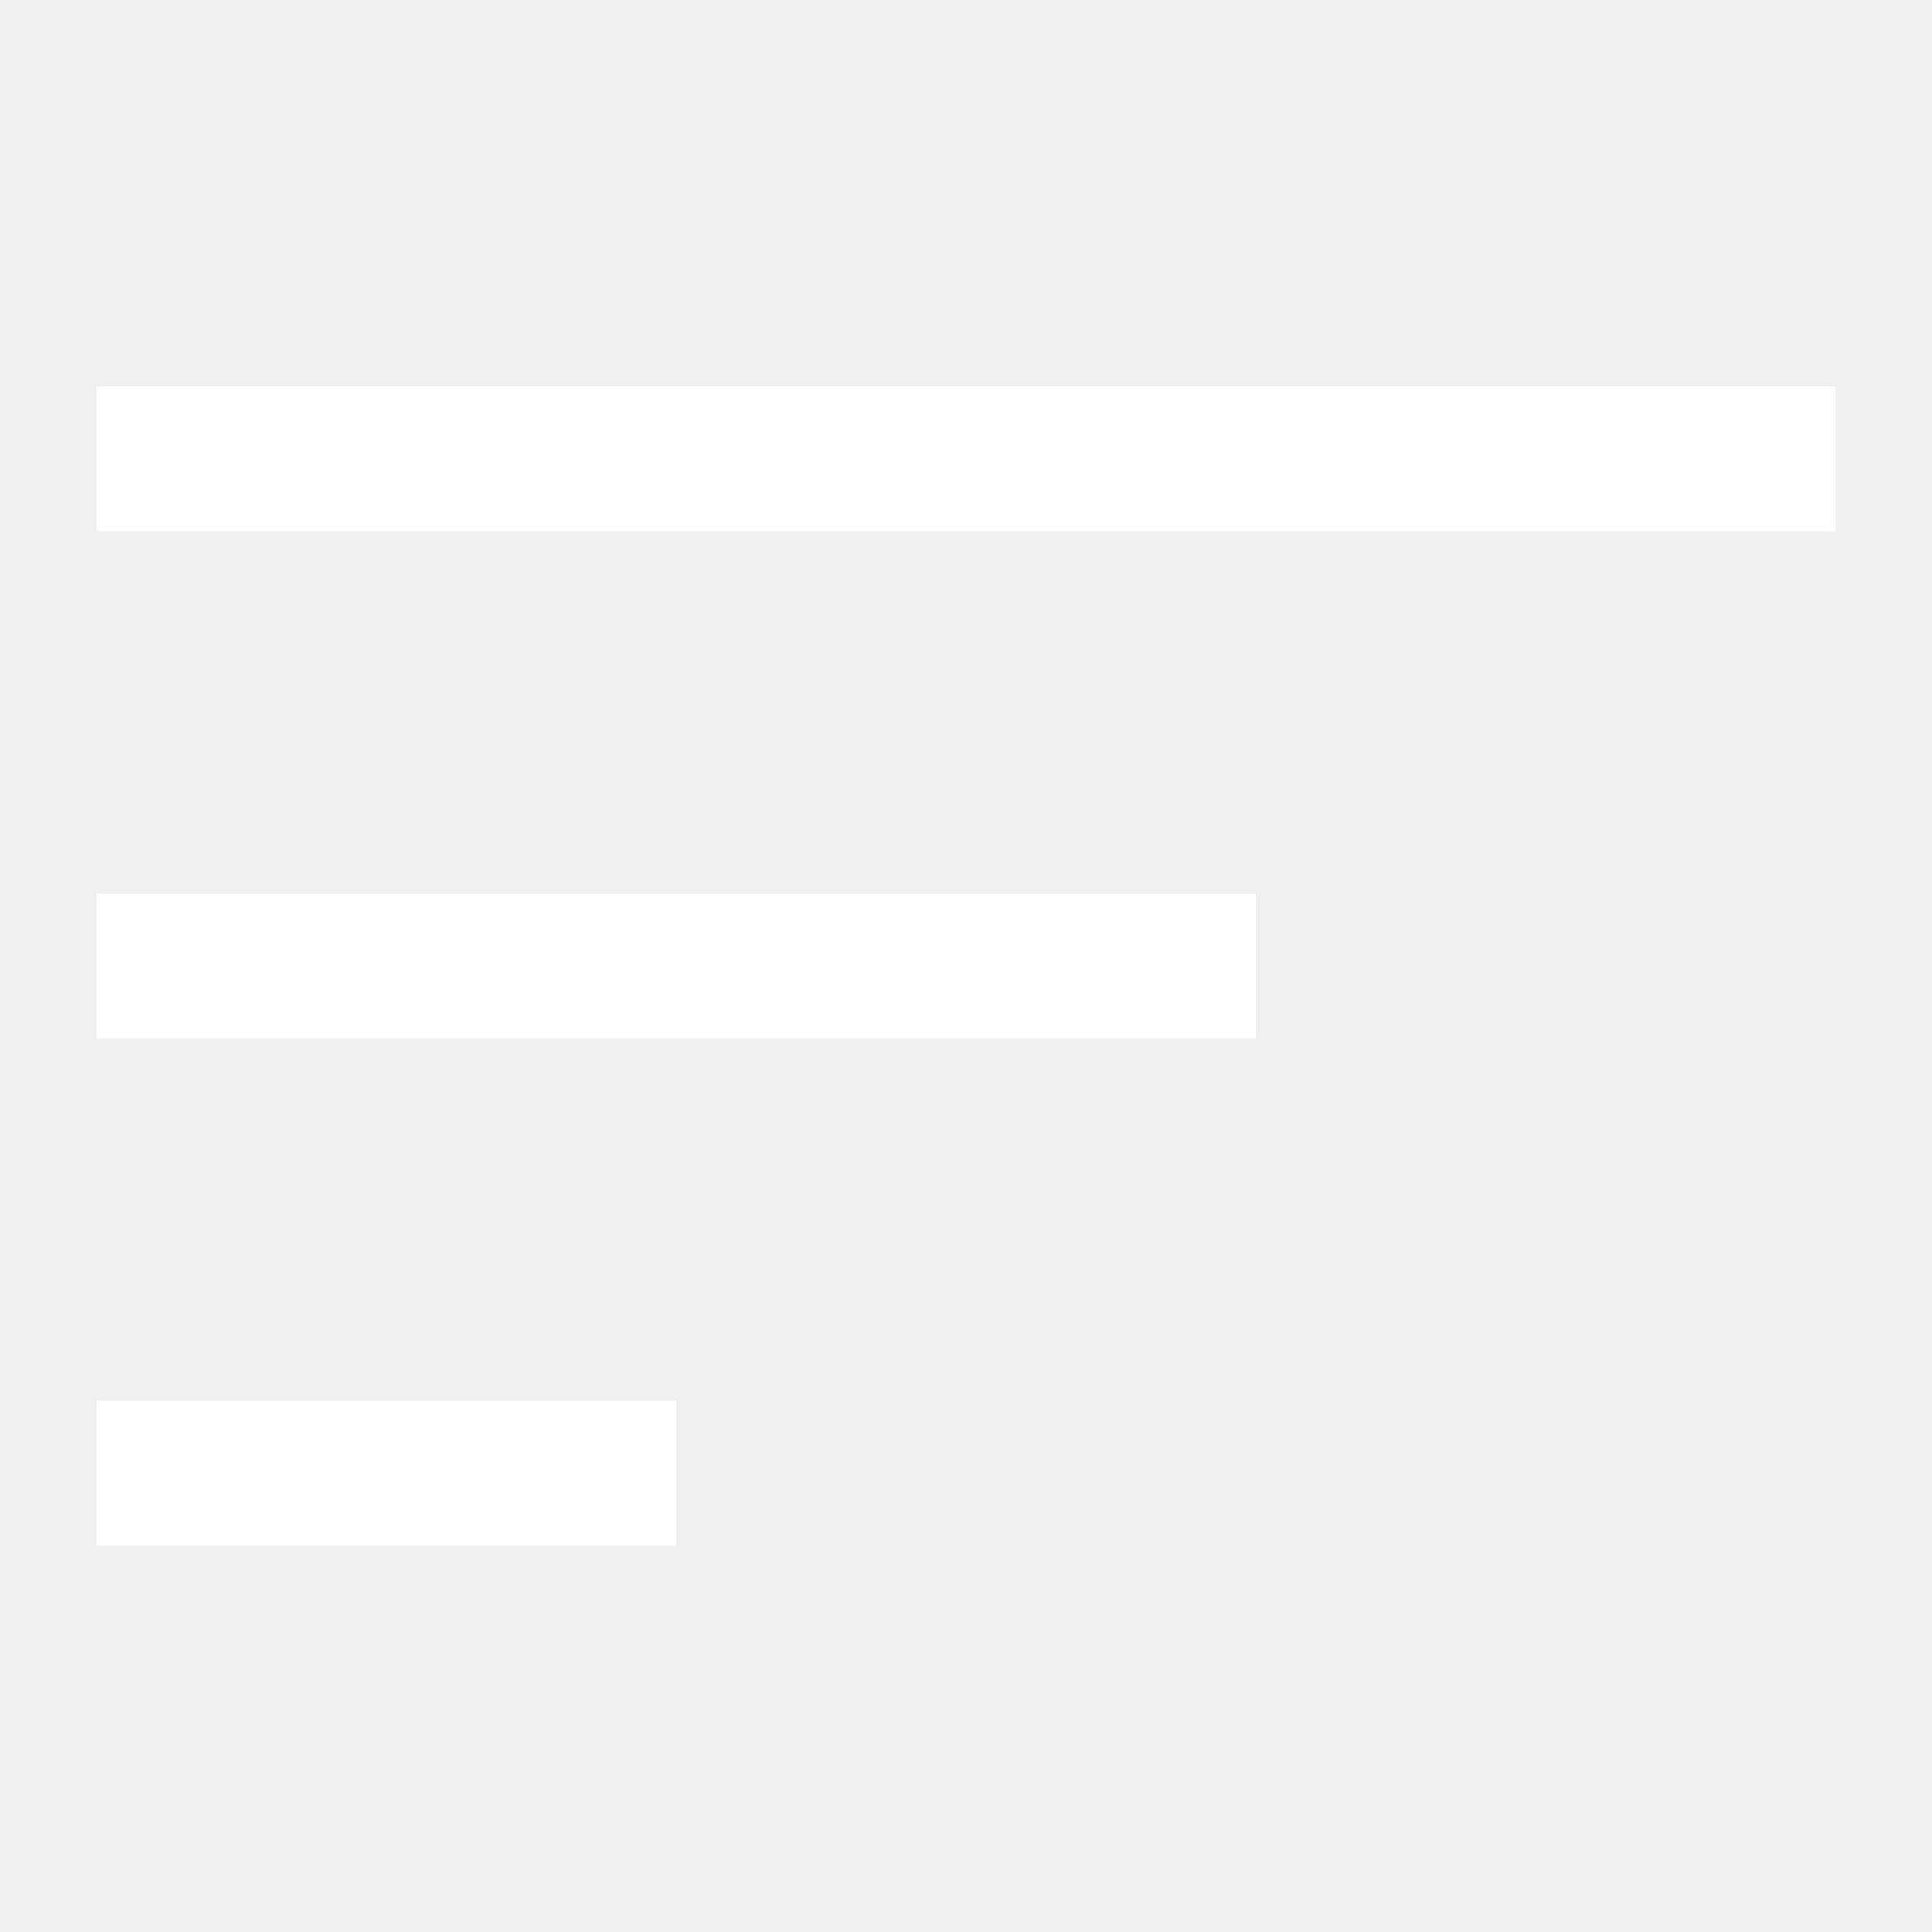
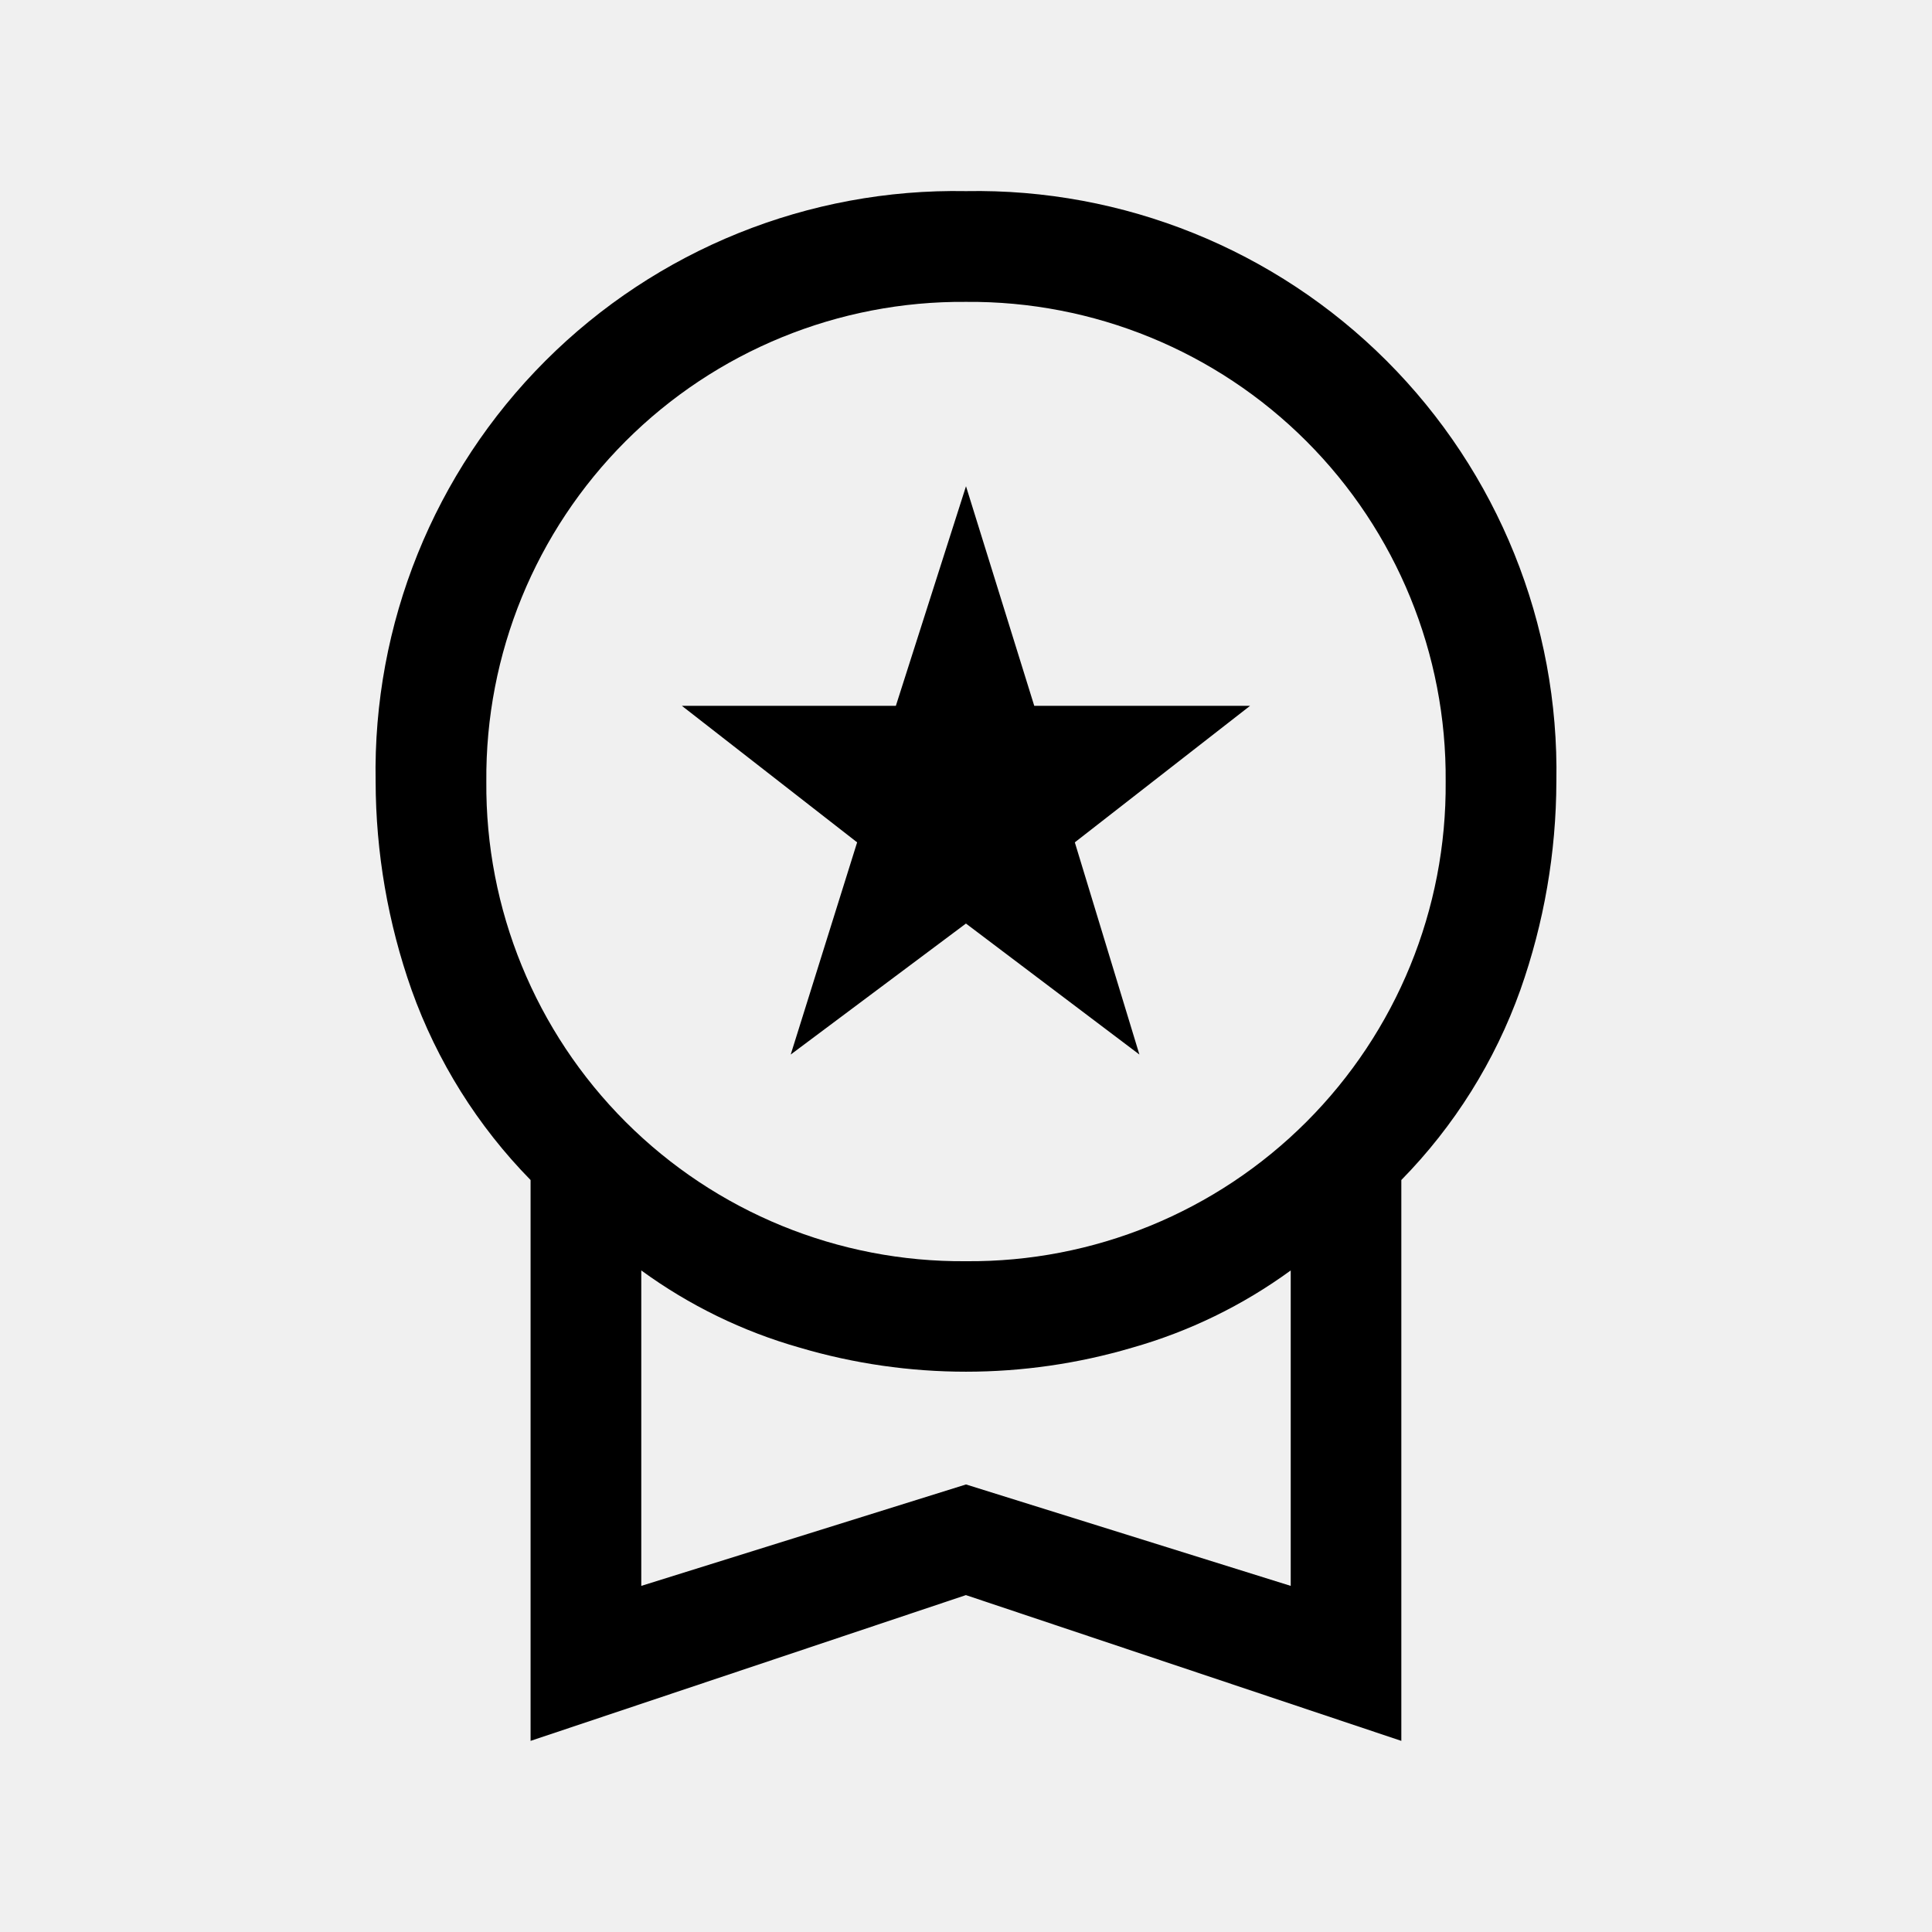
<svg xmlns="http://www.w3.org/2000/svg" width="40" height="40" viewBox="0 0 40 40">
  <defs>
    <clipPath id="clip-Rank">
      <rect width="40" height="40" />
    </clipPath>
  </defs>
  <g id="Rank" clip-path="url(#clip-Rank)">
    <rect width="40" height="40" fill="rgba(255,255,255,0)" />
-     <path id="sort_FILL0_wght400_GRAD0_opsz48" d="M6,36V33H18v3ZM6,25.5v-3H30v3ZM6,15V12H42v3Z" transform="translate(-4 -4)" fill="white" />
+     <path id="workspace_premium_FILL0_wght400_GRAD0_opsz48" d="M16.594,21.876l1.375-4.393-3.629-2.827h4.431l1.452-4.546,1.413,4.546h4.469l-3.629,2.827,1.337,4.393-3.591-2.712Zm-5.386,14.21V24.474A10.809,10.809,0,0,1,8.745,20.54,13.046,13.046,0,0,1,8,16.223,12.005,12.005,0,0,1,20.223,4,12.005,12.005,0,0,1,32.446,16.223,13.046,13.046,0,0,1,31.7,20.54a10.809,10.809,0,0,1-2.464,3.934V36.086l-9.015-3.018Zm9.015-9.931a9.848,9.848,0,0,0,9.931-9.931,9.848,9.848,0,0,0-9.931-9.931,9.848,9.848,0,0,0-9.931,9.931,9.848,9.848,0,0,0,9.931,9.931ZM13.5,32.877l6.723-2.1,6.723,2.1V26.346a10.365,10.365,0,0,1-3.285,1.6,12.148,12.148,0,0,1-6.876,0,10.365,10.365,0,0,1-3.285-1.6ZM20.223,29.592Z" transform="translate(-0.223 -0.043)" />
  </g>
</svg>
